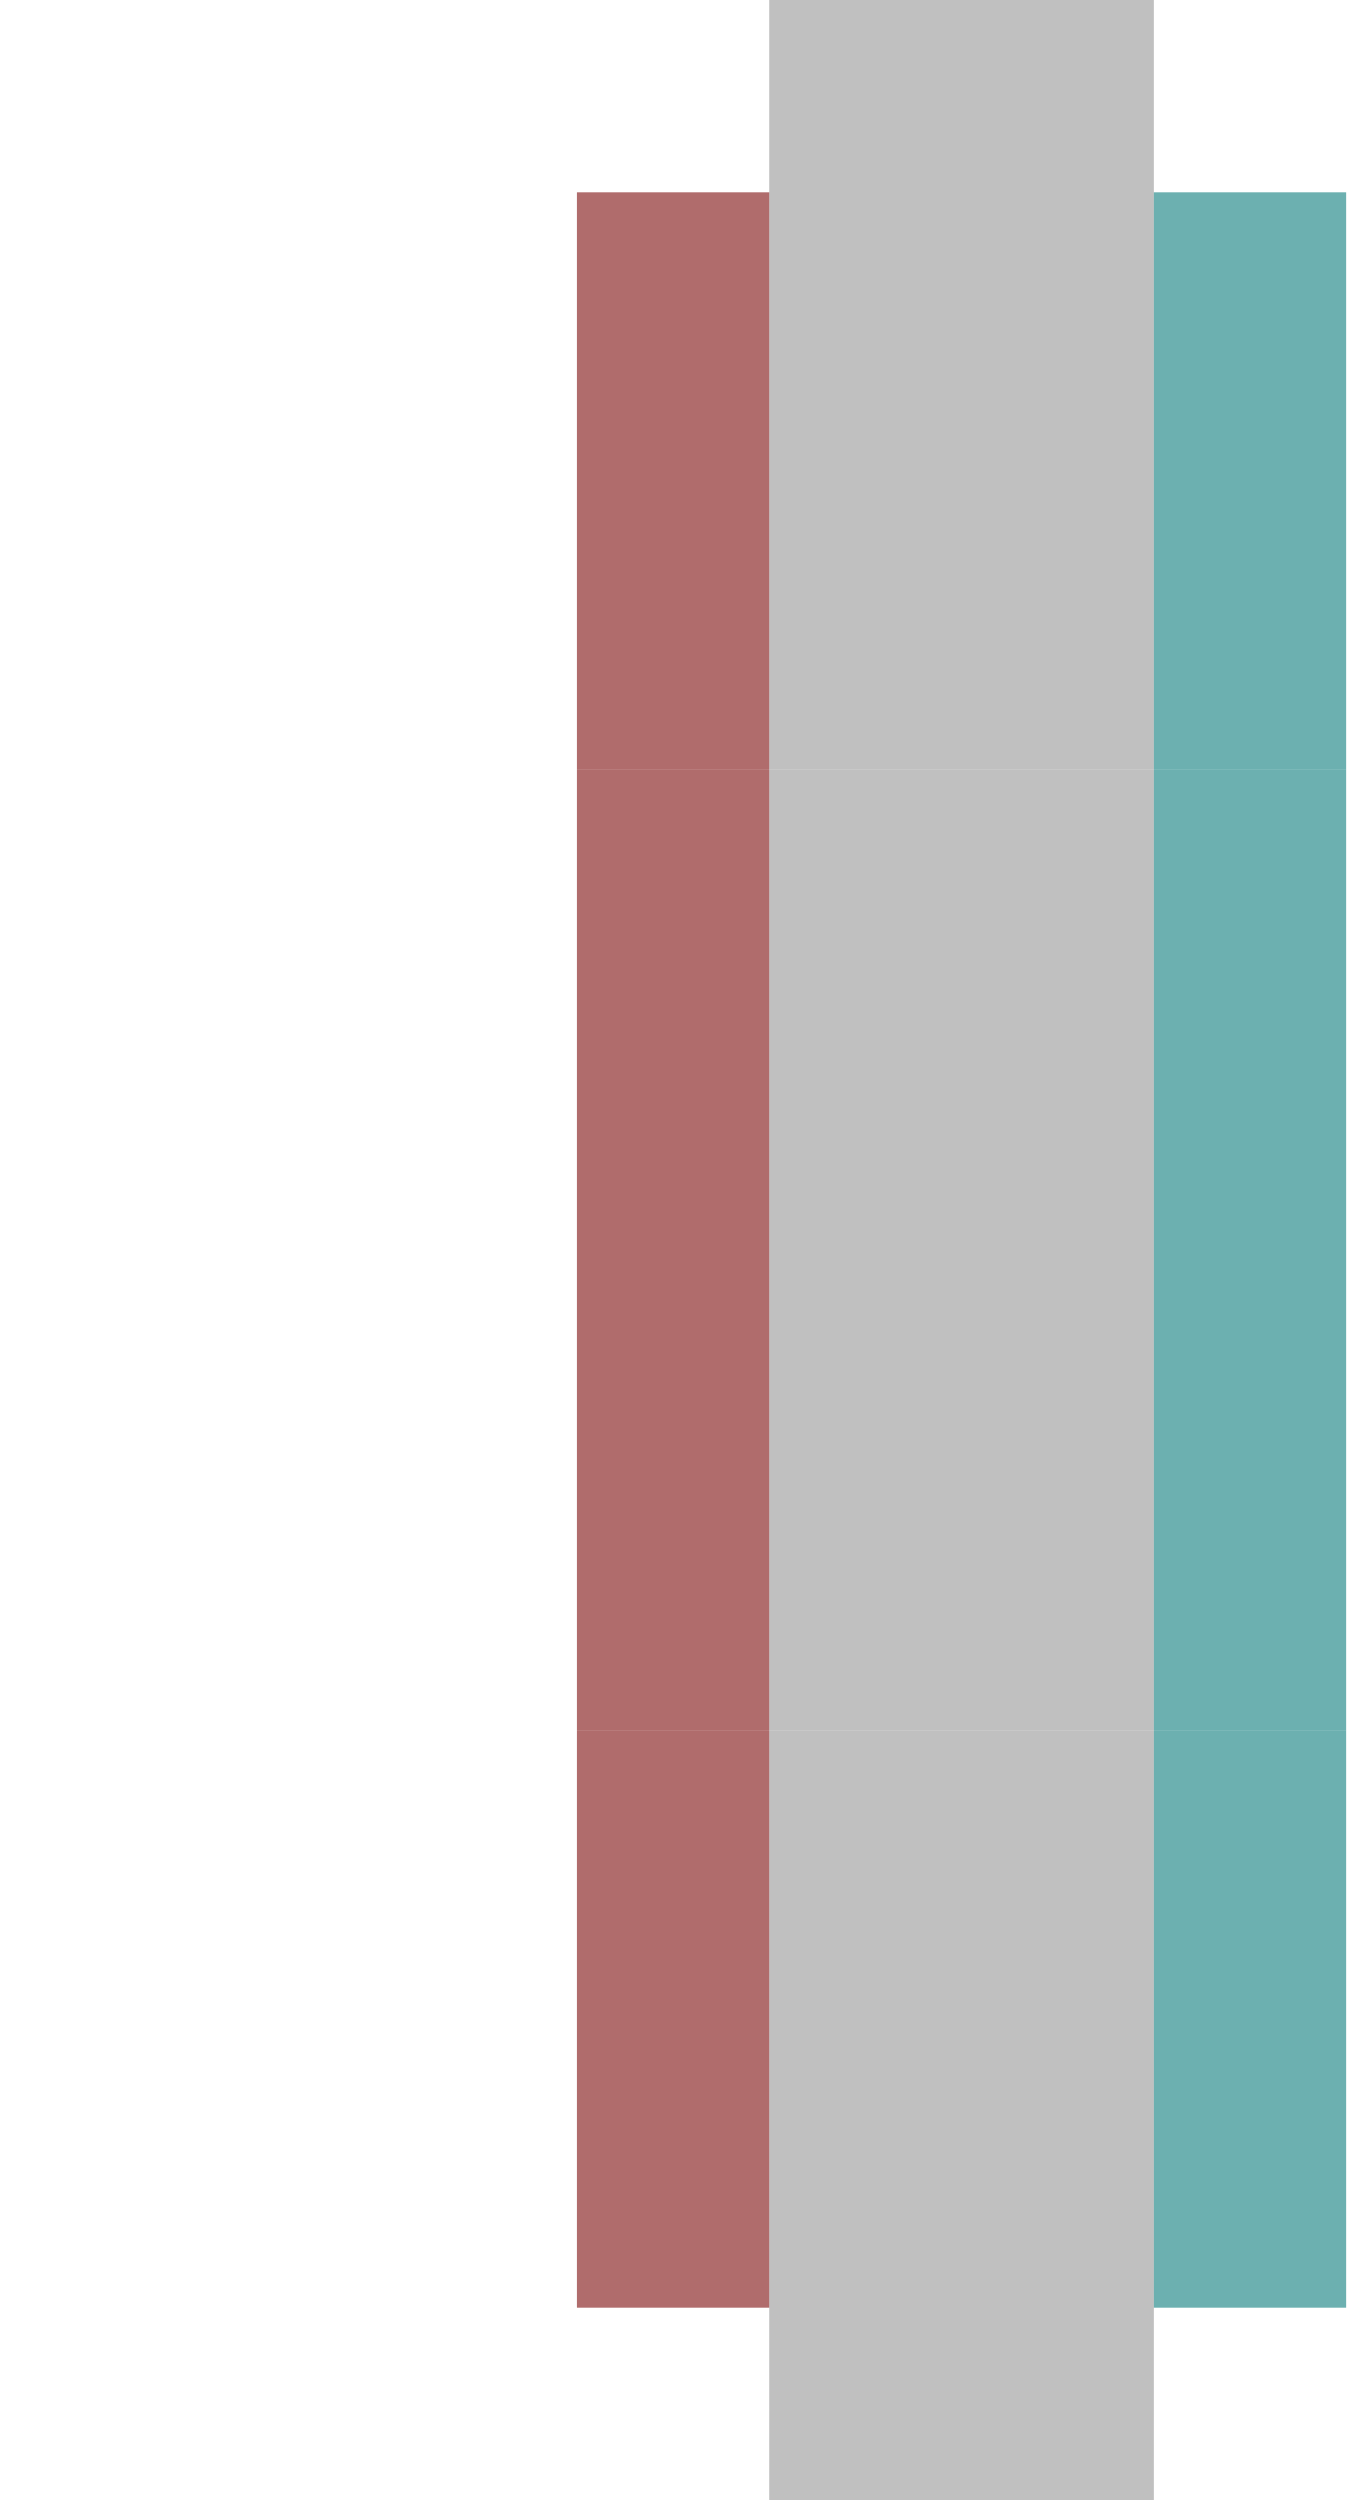
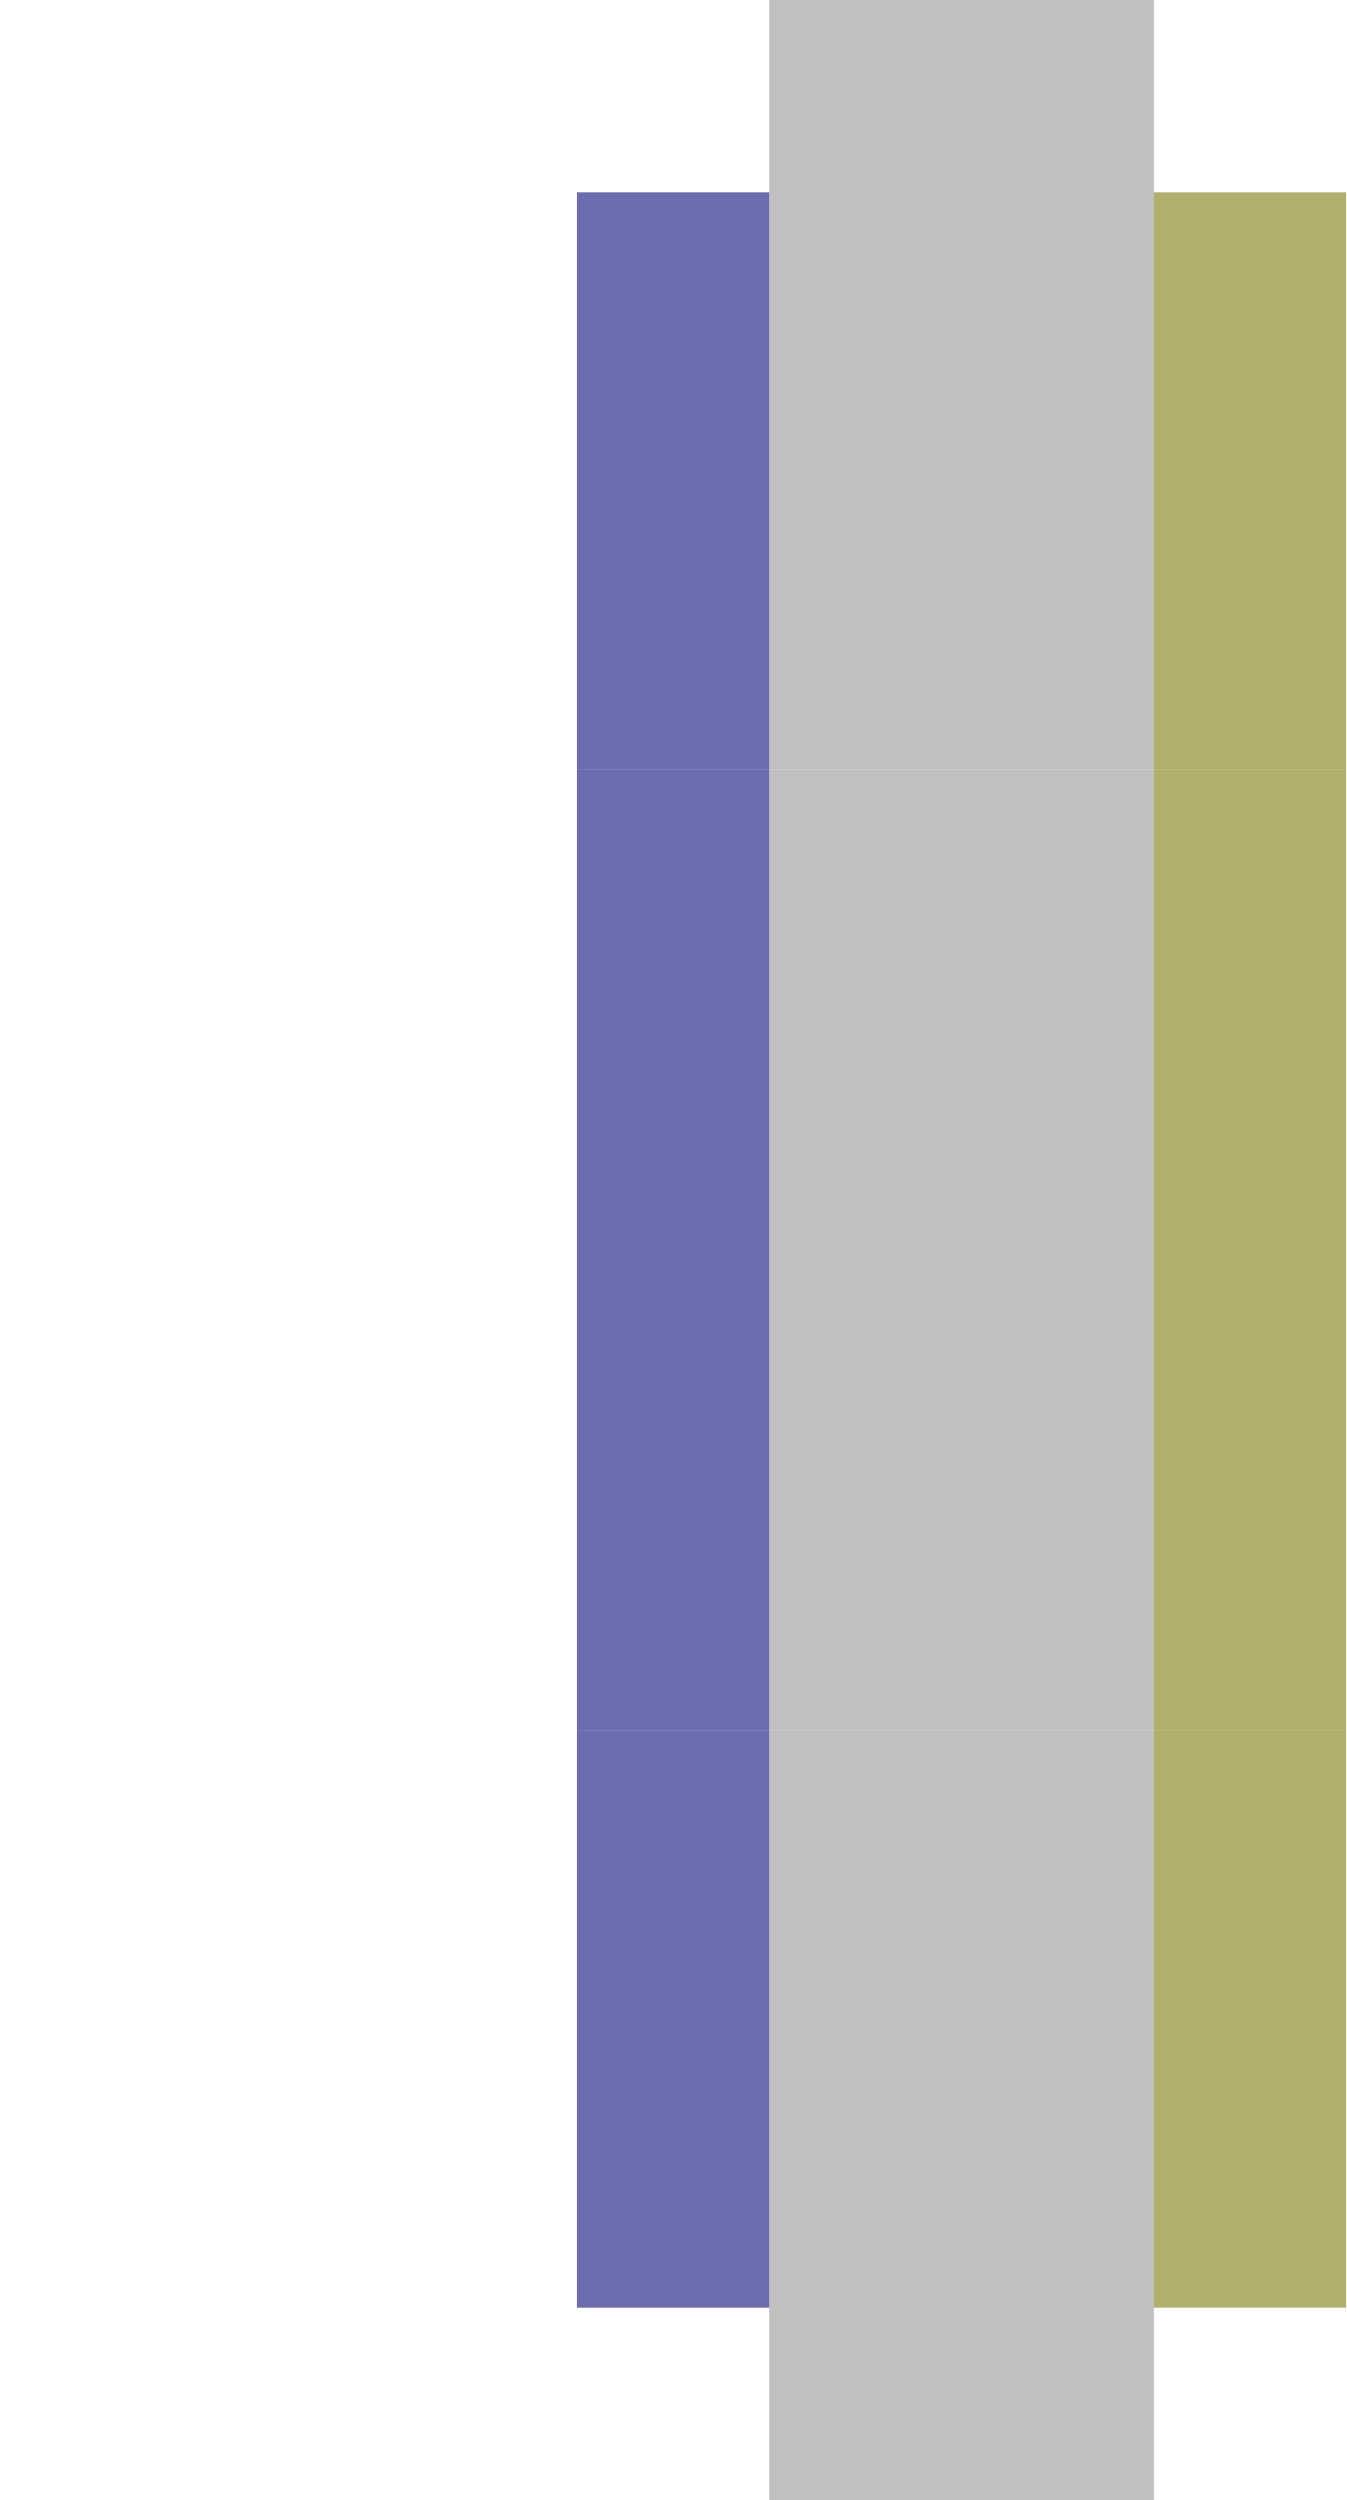
<svg xmlns="http://www.w3.org/2000/svg" height="13" width="7" id="svg3124" version="1.0">
  <defs id="defs3126" />
  <g transform="translate(-6,-23)" id="layer1">
    <g transform="rotate(-90,1,38)" id="west-normal-bottom">
      <rect style="opacity:1;vector-effect:none;fill:#ff00ff;fill-opacity:0;stroke:none;stroke-width:0.783;stroke-linecap:square;stroke-linejoin:miter;stroke-miterlimit:8.3;stroke-dasharray:none;stroke-dashoffset:0;stroke-opacity:1;marker:none" id="rect4780-7-92-2" width="5" height="5" x="7" y="43" />
      <rect style="opacity:1;vector-effect:none;fill:#aaaaaa;fill-opacity:0.75;stroke:none;stroke-width:0.783;stroke-linecap:square;stroke-linejoin:miter;stroke-miterlimit:8.3;stroke-dasharray:none;stroke-dashoffset:0;stroke-opacity:1;marker:none" id="rect4817-3-7-1" width="5" height="2" x="7" y="47" />
-       <rect style="opacity:1;vector-effect:none;fill:#770000;fill-opacity:0.575;stroke:none;stroke-width:0.783;stroke-linecap:square;stroke-linejoin:miter;stroke-miterlimit:8.3;stroke-dasharray:none;stroke-dashoffset:0;stroke-opacity:1;marker:none" id="rect4851-1-42-3" width="5" height="1" x="7" y="46" />
-       <rect style="opacity:1;vector-effect:none;fill:#007777;fill-opacity:0.575;stroke:none;stroke-width:0.783;stroke-linecap:square;stroke-linejoin:miter;stroke-miterlimit:8.3;stroke-dasharray:none;stroke-dashoffset:0;stroke-opacity:1;marker:none" id="rect4851-9-5-0" width="5" height="1" x="7" y="49" />
+       <rect style="opacity:1;vector-effect:none;fill:#000077;fill-opacity:0.575;stroke:none;stroke-width:0.783;stroke-linecap:square;stroke-linejoin:miter;stroke-miterlimit:8.3;stroke-dasharray:none;stroke-dashoffset:0;stroke-opacity:1;marker:none" id="rect4851-1-42-3" width="5" height="1" x="7" y="46" />
+       <rect style="opacity:1;vector-effect:none;fill:#777700;fill-opacity:0.575;stroke:none;stroke-width:0.783;stroke-linecap:square;stroke-linejoin:miter;stroke-miterlimit:8.3;stroke-dasharray:none;stroke-dashoffset:0;stroke-opacity:1;marker:none" id="rect4851-9-5-0" width="5" height="1" x="7" y="49" />
    </g>
    <g transform="matrix(0,0.8,1,0,-37,17.4)" id="west-normal-bottomright">
      <rect style="opacity:1;vector-effect:none;fill:#ff00ff;fill-opacity:0;stroke:none;stroke-width:0.783;stroke-linecap:square;stroke-linejoin:miter;stroke-miterlimit:8.3;stroke-dasharray:none;stroke-dashoffset:0;stroke-opacity:1;marker:none" id="rect4780-7-92-1-6" width="5" height="5" x="7" y="43" />
      <rect style="opacity:1;vector-effect:none;fill:#aaaaaa;fill-opacity:0.75;stroke:none;stroke-width:0.783;stroke-linecap:square;stroke-linejoin:miter;stroke-miterlimit:8.3;stroke-dasharray:none;stroke-dashoffset:0;stroke-opacity:1;marker:none" id="rect4817-3-7-7-8" width="5" height="2" x="7" y="47" />
-       <rect style="opacity:1;vector-effect:none;fill:#770000;fill-opacity:0.575;stroke:none;stroke-width:0.678;stroke-linecap:square;stroke-linejoin:miter;stroke-miterlimit:8.3;stroke-dasharray:none;stroke-dashoffset:0;stroke-opacity:1;marker:none" id="rect4851-1-42-0-5" width="3.75" height="1" x="8.25" y="46" />
-       <rect style="opacity:1;vector-effect:none;fill:#007777;fill-opacity:0.575;stroke:none;stroke-width:0.678;stroke-linecap:square;stroke-linejoin:miter;stroke-miterlimit:8.3;stroke-dasharray:none;stroke-dashoffset:0;stroke-opacity:1;marker:none" id="rect4851-9-5-6-2" width="3.75" height="1" x="8.25" y="49" />
+       <rect style="opacity:1;vector-effect:none;fill:#000077;fill-opacity:0.575;stroke:none;stroke-width:0.678;stroke-linecap:square;stroke-linejoin:miter;stroke-miterlimit:8.3;stroke-dasharray:none;stroke-dashoffset:0;stroke-opacity:1;marker:none" id="rect4851-1-42-0-5" width="3.75" height="1" x="8.25" y="46" />
+       <rect style="opacity:1;vector-effect:none;fill:#777700;fill-opacity:0.575;stroke:none;stroke-width:0.678;stroke-linecap:square;stroke-linejoin:miter;stroke-miterlimit:8.3;stroke-dasharray:none;stroke-dashoffset:0;stroke-opacity:1;marker:none" id="rect4851-9-5-6-2" width="3.75" height="1" x="8.25" y="49" />
    </g>
    <g transform="matrix(0,-0.8,1,0,-37,41.6)" id="east-normal-bottomleft">
      <rect style="opacity:1;vector-effect:none;fill:#ff00ff;fill-opacity:0;stroke:none;stroke-width:0.783;stroke-linecap:square;stroke-linejoin:miter;stroke-miterlimit:8.3;stroke-dasharray:none;stroke-dashoffset:0;stroke-opacity:1;marker:none" id="rect4780-7-92-1" width="5" height="5" x="7" y="43" />
      <rect style="opacity:1;vector-effect:none;fill:#aaaaaa;fill-opacity:0.75;stroke:none;stroke-width:0.783;stroke-linecap:square;stroke-linejoin:miter;stroke-miterlimit:8.3;stroke-dasharray:none;stroke-dashoffset:0;stroke-opacity:1;marker:none" id="rect4817-3-7-7" width="5" height="2" x="7" y="47" />
-       <rect style="opacity:1;vector-effect:none;fill:#770000;fill-opacity:0.575;stroke:none;stroke-width:0.678;stroke-linecap:square;stroke-linejoin:miter;stroke-miterlimit:8.3;stroke-dasharray:none;stroke-dashoffset:0;stroke-opacity:1;marker:none" id="rect4851-1-42-0" width="3.75" height="1" x="8.25" y="46" />
-       <rect style="opacity:1;vector-effect:none;fill:#007777;fill-opacity:0.575;stroke:none;stroke-width:0.678;stroke-linecap:square;stroke-linejoin:miter;stroke-miterlimit:8.3;stroke-dasharray:none;stroke-dashoffset:0;stroke-opacity:1;marker:none" id="rect4851-9-5-6" width="3.75" height="1" x="8.25" y="49" />
+       <rect style="opacity:1;vector-effect:none;fill:#000077;fill-opacity:0.575;stroke:none;stroke-width:0.678;stroke-linecap:square;stroke-linejoin:miter;stroke-miterlimit:8.3;stroke-dasharray:none;stroke-dashoffset:0;stroke-opacity:1;marker:none" id="rect4851-1-42-0" width="3.75" height="1" x="8.25" y="46" />
+       <rect style="opacity:1;vector-effect:none;fill:#777700;fill-opacity:0.575;stroke:none;stroke-width:0.678;stroke-linecap:square;stroke-linejoin:miter;stroke-miterlimit:8.3;stroke-dasharray:none;stroke-dashoffset:0;stroke-opacity:1;marker:none" id="rect4851-9-5-6" width="3.75" height="1" x="8.25" y="49" />
    </g>
  </g>
</svg>
